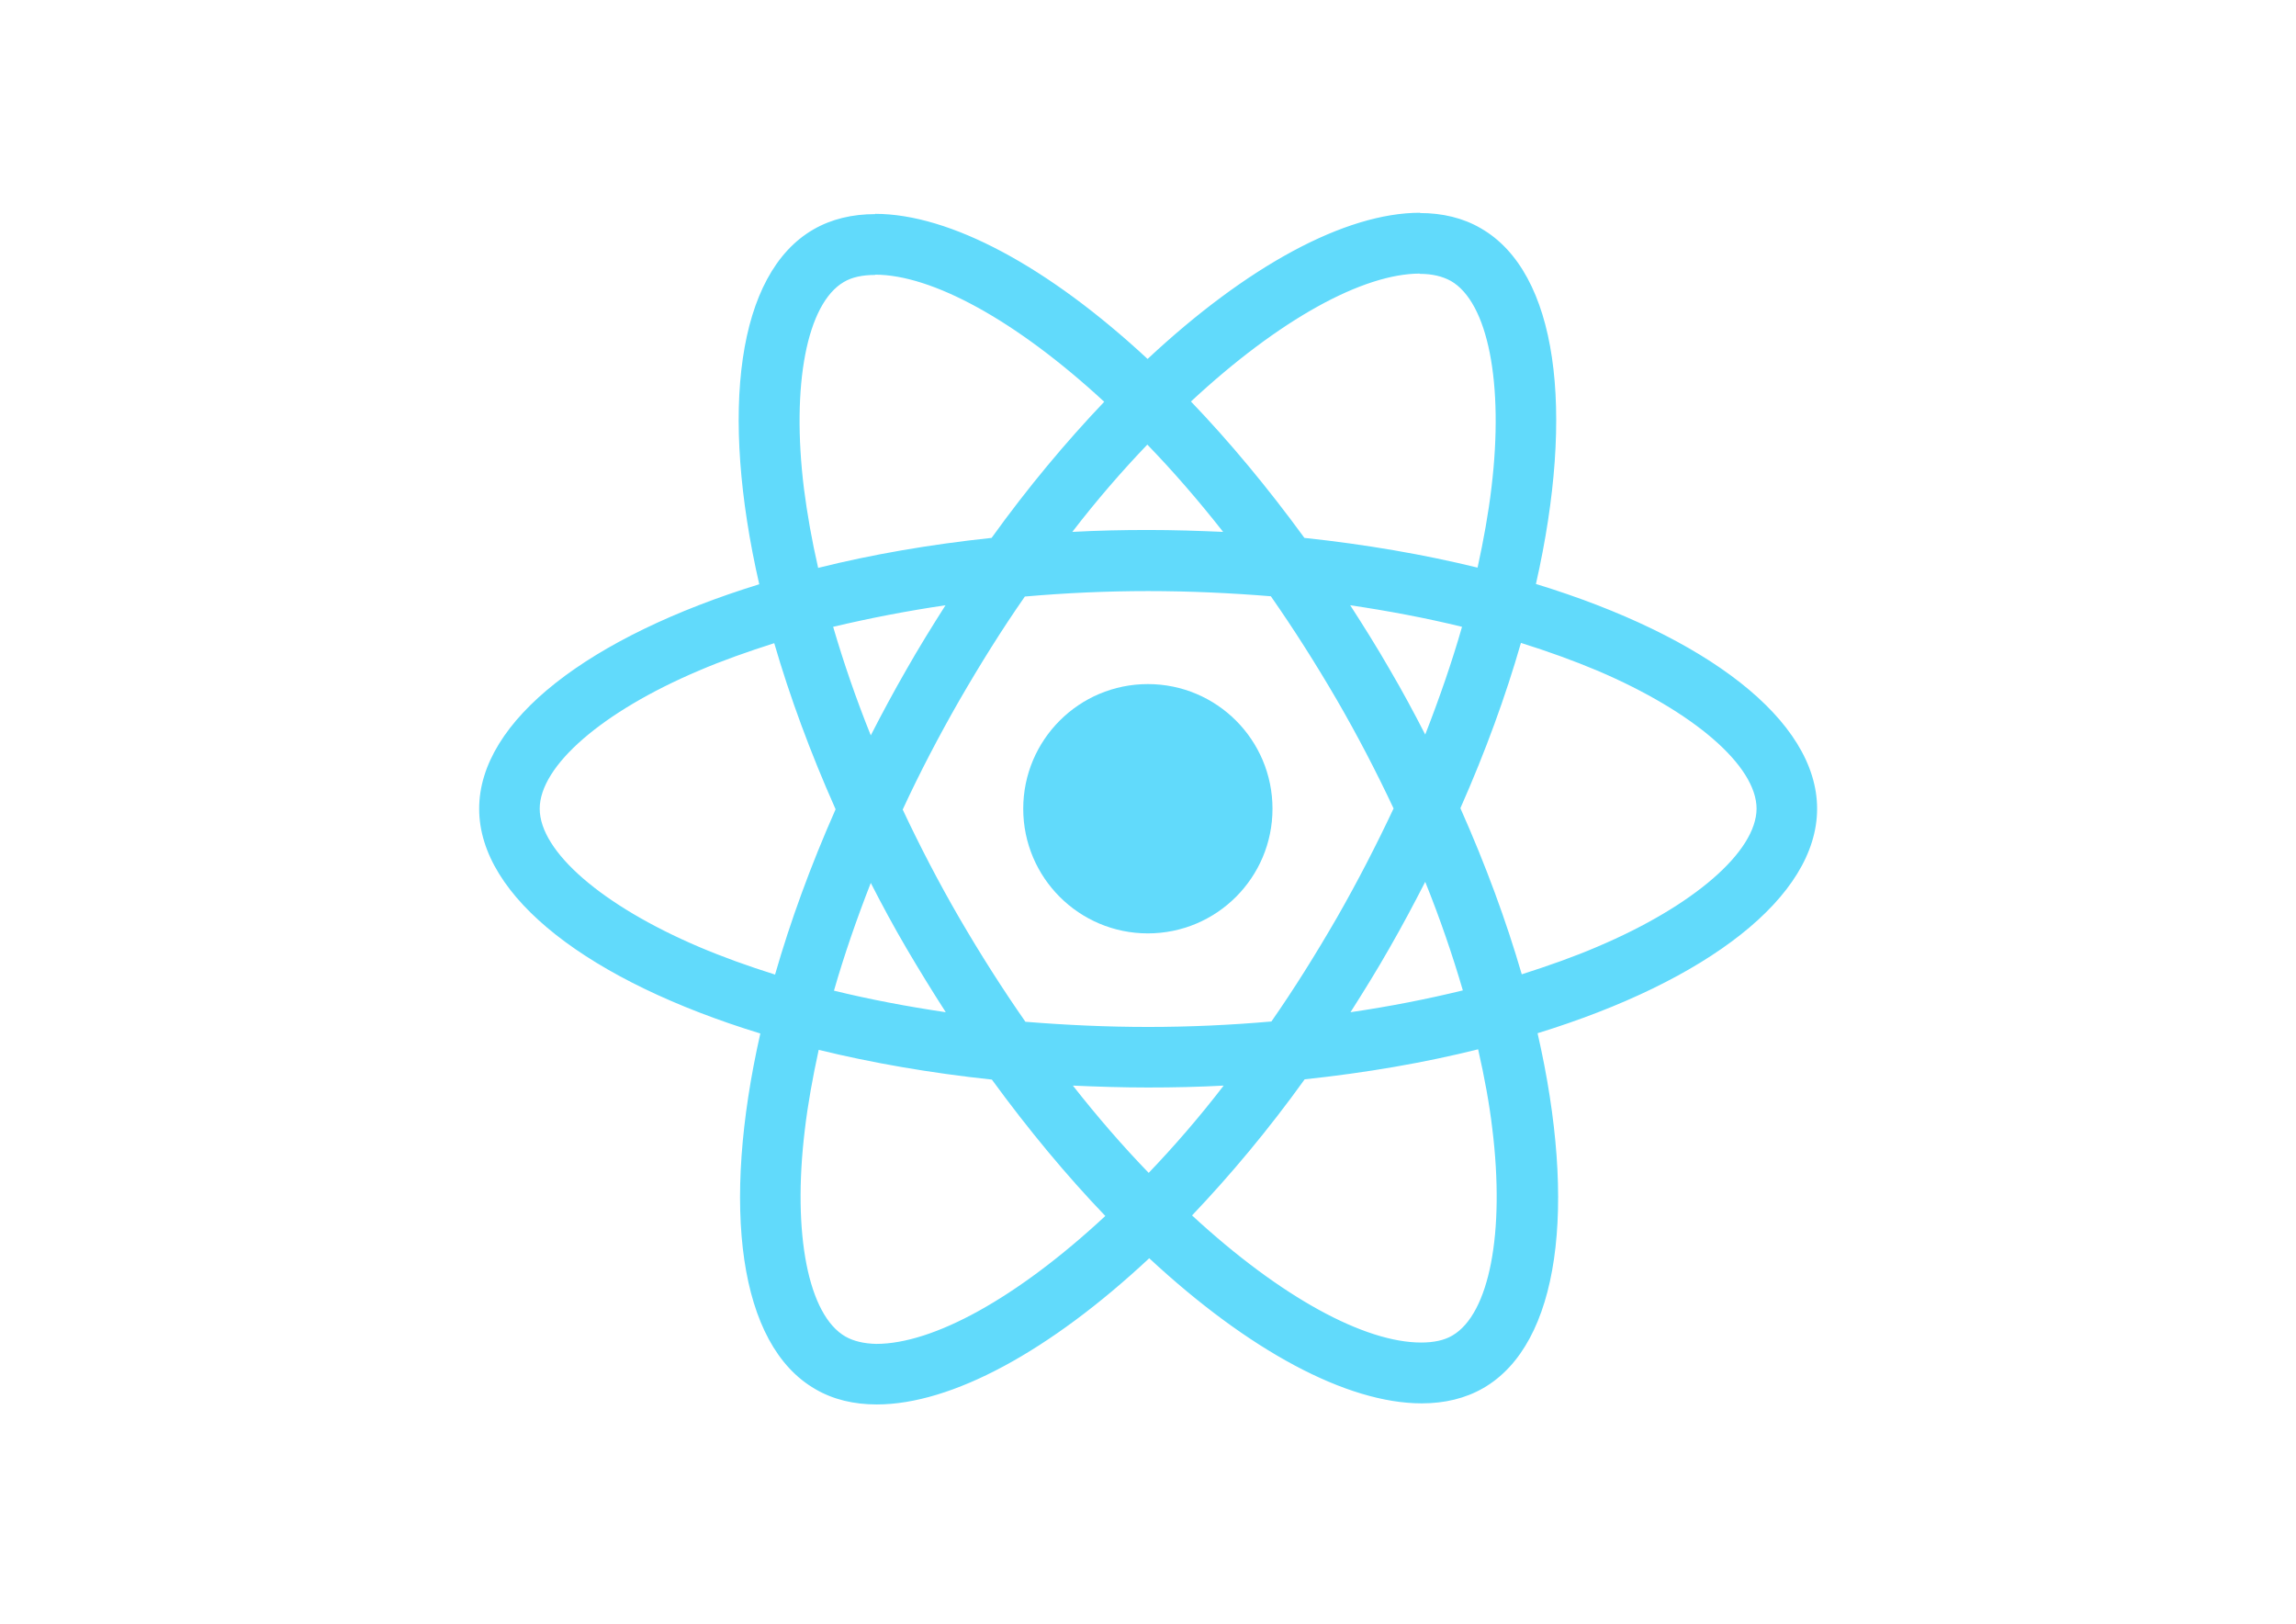
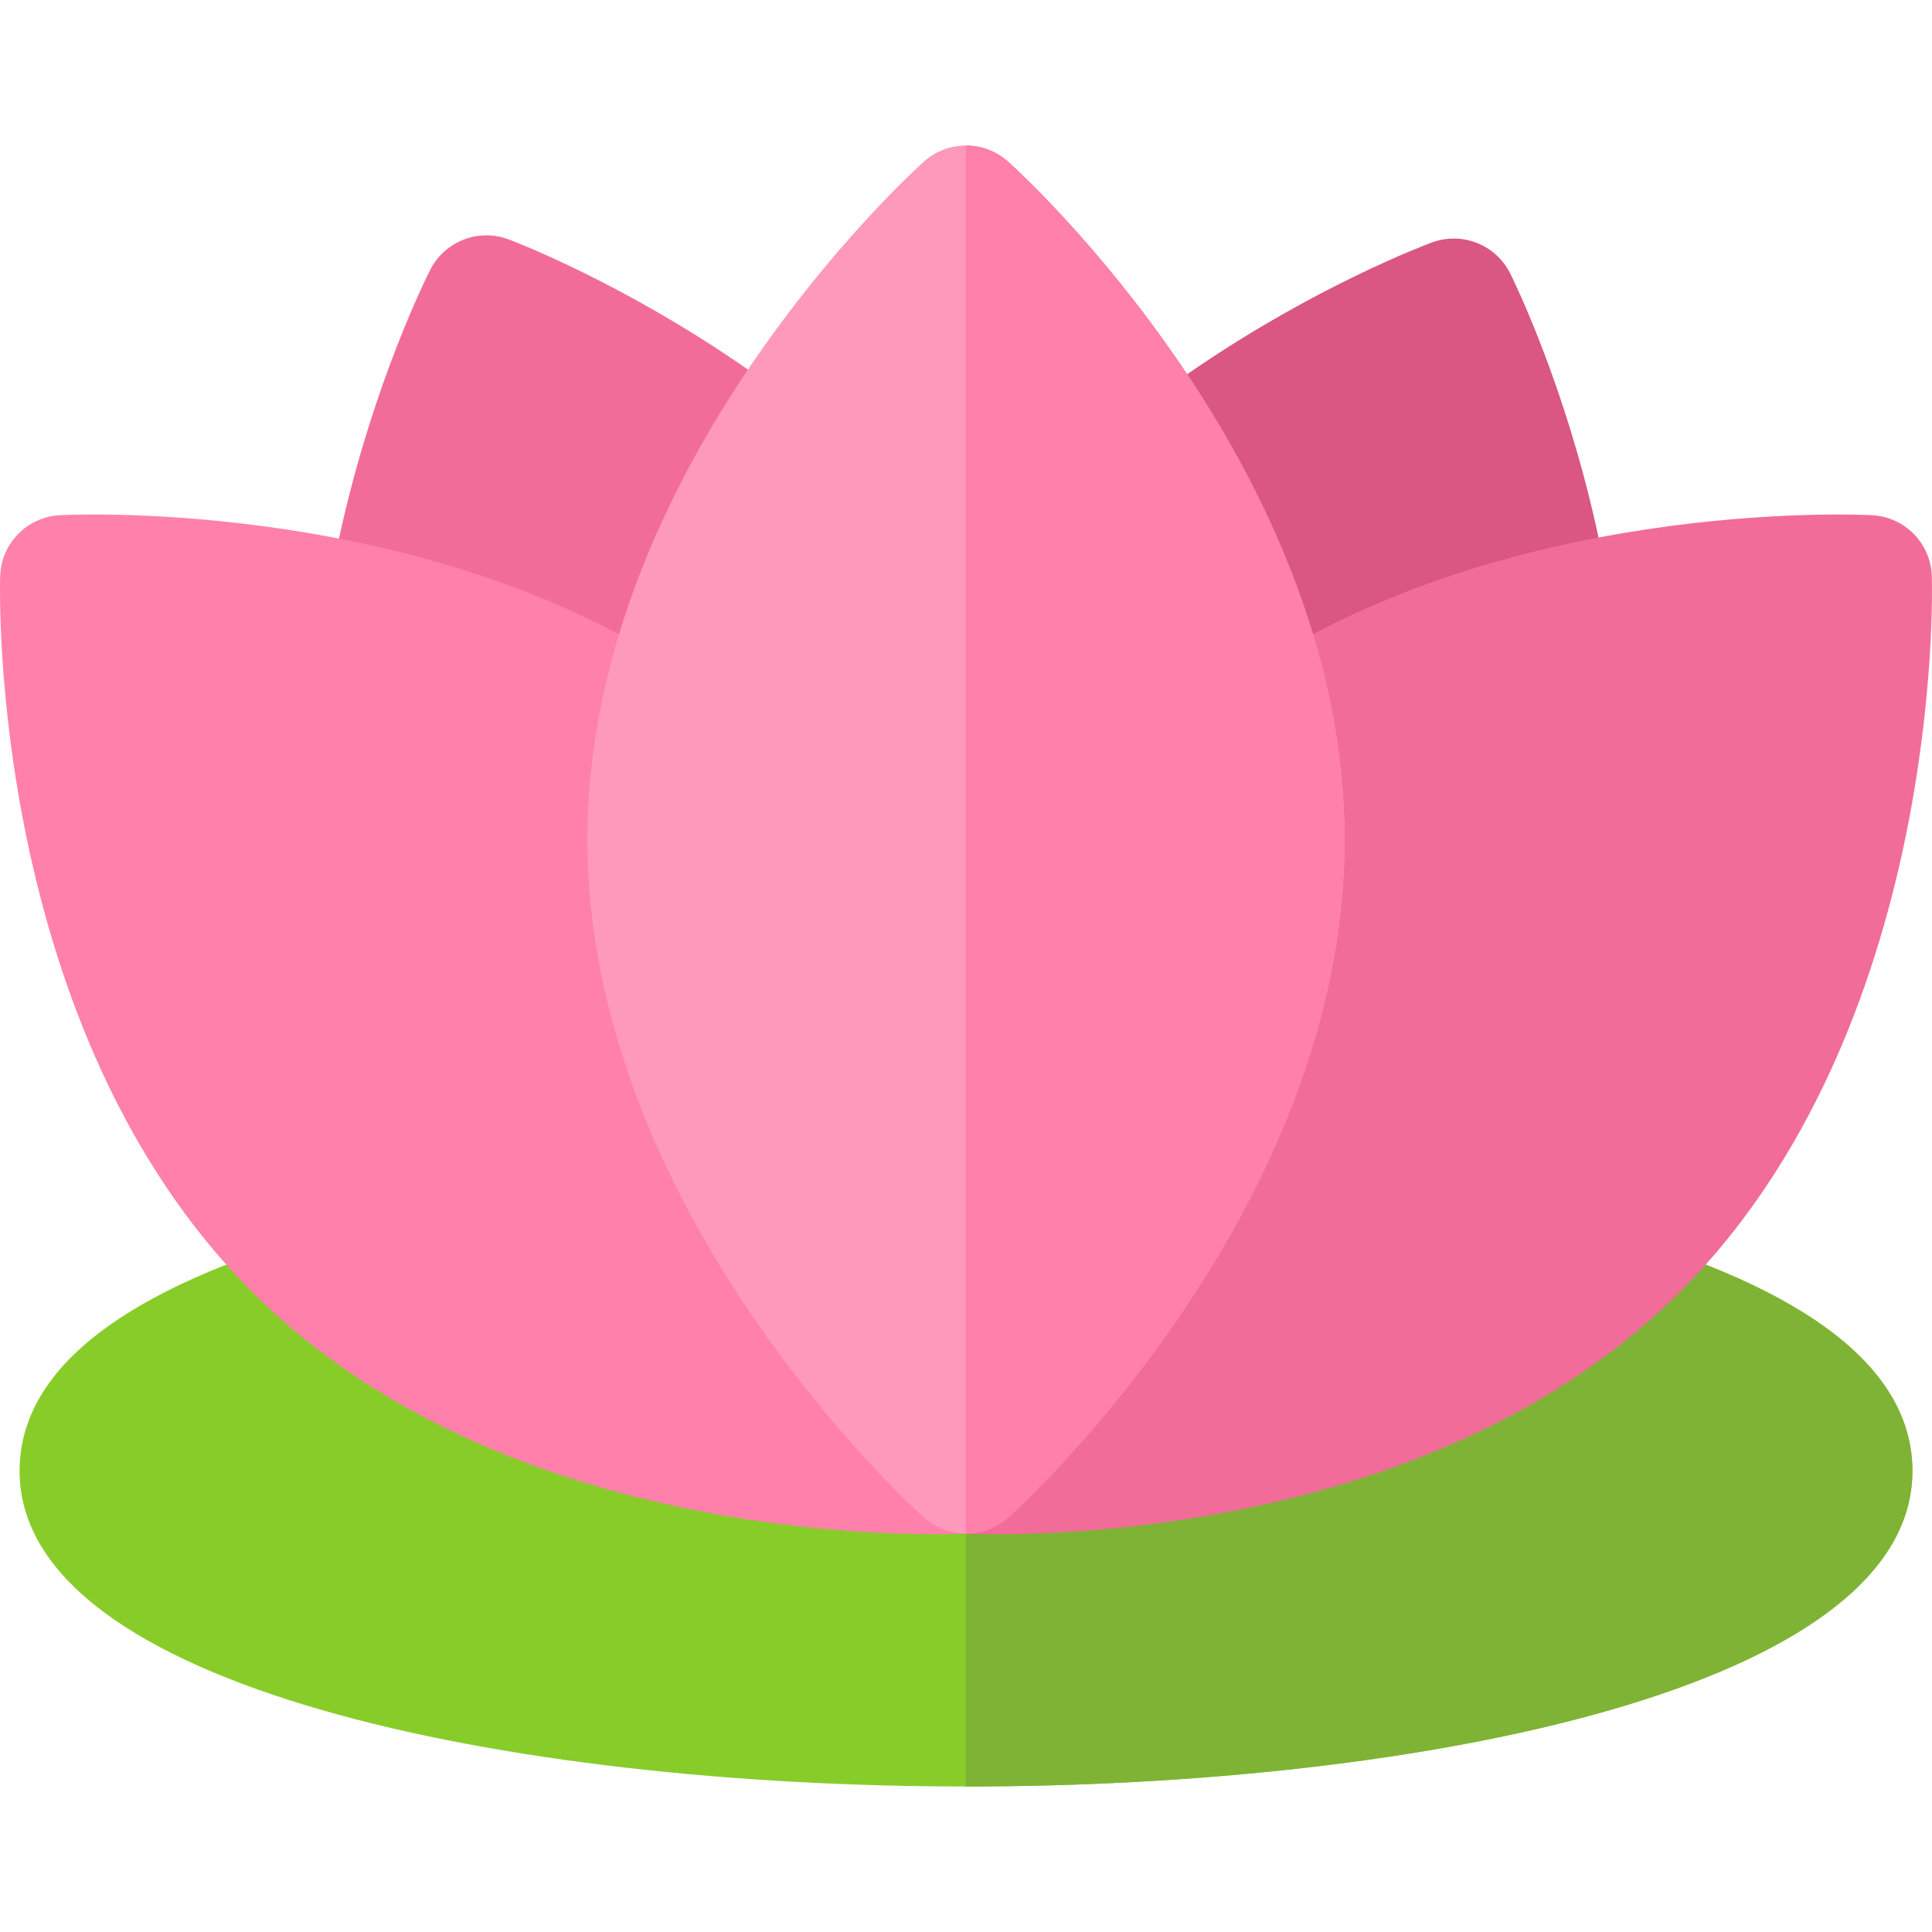
- <svg xmlns="http://www.w3.org/2000/svg" viewBox="0 0 841.9 595.3">
-   <g fill="#61DAFB">
-     <path d="M666.3 296.5c0-32.5-40.7-63.3-103.1-82.4 14.4-63.6 8-114.2-20.2-130.4-6.5-3.8-14.1-5.6-22.4-5.6v22.3c4.6 0 8.3.9 11.4 2.6 13.6 7.8 19.5 37.5 14.9 75.7-1.1 9.4-2.9 19.3-5.1 29.4-19.6-4.8-41-8.5-63.5-10.9-13.5-18.5-27.5-35.3-41.6-50 32.6-30.3 63.2-46.9 84-46.9V78c-27.5 0-63.5 19.6-99.9 53.6-36.4-33.8-72.4-53.2-99.9-53.2v22.3c20.7 0 51.4 16.5 84 46.6-14 14.7-28 31.4-41.3 49.9-22.6 2.4-44 6.1-63.6 11-2.3-10-4-19.7-5.2-29-4.7-38.2 1.1-67.9 14.6-75.8 3-1.8 6.9-2.6 11.5-2.6V78.5c-8.4 0-16 1.8-22.6 5.6-28.1 16.2-34.4 66.7-19.9 130.1-62.2 19.2-102.7 49.9-102.7 82.3 0 32.5 40.7 63.3 103.1 82.4-14.4 63.6-8 114.2 20.2 130.4 6.5 3.8 14.1 5.6 22.5 5.6 27.5 0 63.5-19.6 99.9-53.6 36.4 33.8 72.4 53.2 99.9 53.2 8.4 0 16-1.8 22.6-5.6 28.1-16.2 34.4-66.7 19.9-130.1 62-19.1 102.5-49.9 102.5-82.3zm-130.2-66.7c-3.7 12.9-8.3 26.2-13.5 39.5-4.1-8-8.4-16-13.1-24-4.6-8-9.5-15.8-14.4-23.4 14.2 2.1 27.9 4.7 41 7.9zm-45.8 106.5c-7.8 13.5-15.8 26.3-24.1 38.2-14.9 1.3-30 2-45.2 2-15.1 0-30.2-.7-45-1.9-8.3-11.9-16.4-24.6-24.2-38-7.6-13.1-14.5-26.4-20.8-39.8 6.2-13.4 13.2-26.8 20.7-39.9 7.8-13.5 15.8-26.3 24.1-38.2 14.9-1.3 30-2 45.2-2 15.1 0 30.2.7 45 1.9 8.3 11.9 16.4 24.6 24.2 38 7.6 13.1 14.5 26.4 20.8 39.8-6.3 13.4-13.2 26.8-20.7 39.9zm32.3-13c5.4 13.4 10 26.8 13.8 39.8-13.1 3.2-26.9 5.9-41.2 8 4.9-7.7 9.8-15.6 14.4-23.7 4.6-8 8.9-16.1 13-24.1zM421.2 430c-9.3-9.6-18.6-20.3-27.8-32 9 .4 18.2.7 27.5.7 9.4 0 18.7-.2 27.8-.7-9 11.7-18.3 22.4-27.5 32zm-74.4-58.9c-14.2-2.1-27.9-4.7-41-7.9 3.7-12.9 8.3-26.2 13.5-39.5 4.1 8 8.4 16 13.1 24 4.7 8 9.5 15.8 14.4 23.4zM420.7 163c9.3 9.6 18.6 20.3 27.8 32-9-.4-18.2-.7-27.5-.7-9.4 0-18.7.2-27.8.7 9-11.7 18.3-22.4 27.5-32zm-74 58.9c-4.9 7.7-9.8 15.6-14.4 23.7-4.6 8-8.9 16-13 24-5.4-13.4-10-26.8-13.8-39.8 13.1-3.1 26.9-5.8 41.2-7.9zm-90.5 125.2c-35.4-15.1-58.3-34.9-58.3-50.6 0-15.7 22.9-35.6 58.3-50.6 8.6-3.7 18-7 27.7-10.1 5.7 19.6 13.2 40 22.5 60.9-9.2 20.8-16.6 41.1-22.2 60.6-9.9-3.1-19.3-6.5-28-10.2zM310 490c-13.6-7.8-19.5-37.5-14.9-75.7 1.1-9.4 2.9-19.3 5.1-29.4 19.6 4.8 41 8.5 63.5 10.9 13.5 18.5 27.5 35.3 41.6 50-32.6 30.3-63.2 46.9-84 46.9-4.5-.1-8.3-1-11.3-2.7zm237.2-76.2c4.7 38.2-1.1 67.9-14.6 75.8-3 1.8-6.9 2.6-11.5 2.6-20.7 0-51.4-16.5-84-46.6 14-14.7 28-31.4 41.3-49.9 22.6-2.4 44-6.1 63.6-11 2.3 10.1 4.1 19.8 5.2 29.1zm38.5-66.7c-8.6 3.7-18 7-27.7 10.1-5.7-19.6-13.2-40-22.5-60.9 9.2-20.8 16.6-41.1 22.2-60.6 9.9 3.1 19.3 6.5 28.1 10.2 35.4 15.1 58.3 34.9 58.3 50.6-.1 15.7-23 35.6-58.4 50.6zM320.8 78.4z" />
-     <circle cx="420.9" cy="296.5" r="45.7" />
-     <path d="M520.5 78.1z" />
-   </g>
+ <svg xmlns="http://www.w3.org/2000/svg" height="800px" width="800px" version="1.1" id="Layer_1" viewBox="0 0 512.001 512.001" xml:space="preserve">
+   <path style="fill:#88CC2A;" d="M425.013,326.155H86.987c-54.276,15.316-81.796,36.74-81.796,63.682  c0,57.444,130.009,83.603,250.808,83.603s250.808-26.159,250.808-83.603C506.809,362.894,479.289,341.471,425.013,326.155z" />
+   <path style="fill:#7FB335;" d="M425.013,326.155H255.936v147.285c0.021,0,0.042,0,0.064,0c120.799,0,250.808-26.159,250.808-83.603  C506.809,362.894,479.289,341.471,425.013,326.155z" />
+   <path style="fill:#D95782;" d="M256.001,405.299c-3.714-1.47-6.904-4.267-8.809-8.089c-2.178-4.375-53.025-107.141-16.756-198.738  S374.882,65.96,379.464,64.262c8.01-2.963,16.958,0.58,20.769,8.223c2.178,4.375,53.025,108.256,16.756,199.853  S272.542,403.735,267.96,405.432C263.954,406.914,259.715,406.77,256.001,405.299z" />
+   <path style="fill:#F26C9A;" d="M256.001,405.299c-3.724,1.446-7.965,1.563-11.96,0.055c-4.571-1.729-112.475-42.247-148.132-134.084  s15.88-195.376,18.088-199.737c3.861-7.618,12.832-11.101,20.823-8.085c4.571,1.729,112.475,43.362,148.132,135.199  s-15.88,194.262-18.088,198.622C262.932,401.077,259.725,403.853,256.001,405.299z" />
+   <path style="fill:#FF80AB;" d="M184.677,180.675c-69.539-48.606-164.757-44.36-168.773-44.142  c-8.709,0.446-15.61,7.501-15.861,16.209c-0.142,4.878-2.699,120.168,66.784,189.652c59.207,59.207,151.519,64.194,180.911,64.194  c5.192,0,8.436-0.163,9.166-0.196c9.21-0.501,16.275-8.371,15.784-17.58L184.677,180.675z" />
+   <path style="fill:#F26C9A;" d="M511.958,152.743c-0.251-8.709-7.152-15.763-15.861-16.209c-4.05-0.217-99.245-4.463-168.773,44.142  l-88.011,208.136c-0.489,9.21,6.575,17.079,15.784,17.58c0.729,0.032,3.963,0.196,9.166,0.196  c29.403,0,121.713-4.986,180.911-64.194C514.658,272.91,512.1,157.619,511.958,152.743z" />
+   <path style="fill:#FF99BC;" d="M256.001,406.413c-3.995,0-7.99-1.426-11.169-4.278c-3.636-3.266-89.154-81.131-89.154-179.648  s85.519-176.382,89.154-179.648c6.357-5.704,15.98-5.704,22.338,0c3.636,3.266,89.154,81.131,89.154,179.648  s-85.519,176.382-89.154,179.648C263.99,404.988,259.996,406.413,256.001,406.413z" />
+   <path style="fill:#FF80AB;" d="M267.169,42.839c-3.196-2.867-7.217-4.29-11.233-4.275v367.847c0.021,0,0.042,0.003,0.064,0.003  c3.995,0,7.99-1.426,11.169-4.278c3.636-3.266,89.154-81.131,89.154-179.648S270.805,46.106,267.169,42.839z" />
</svg>
